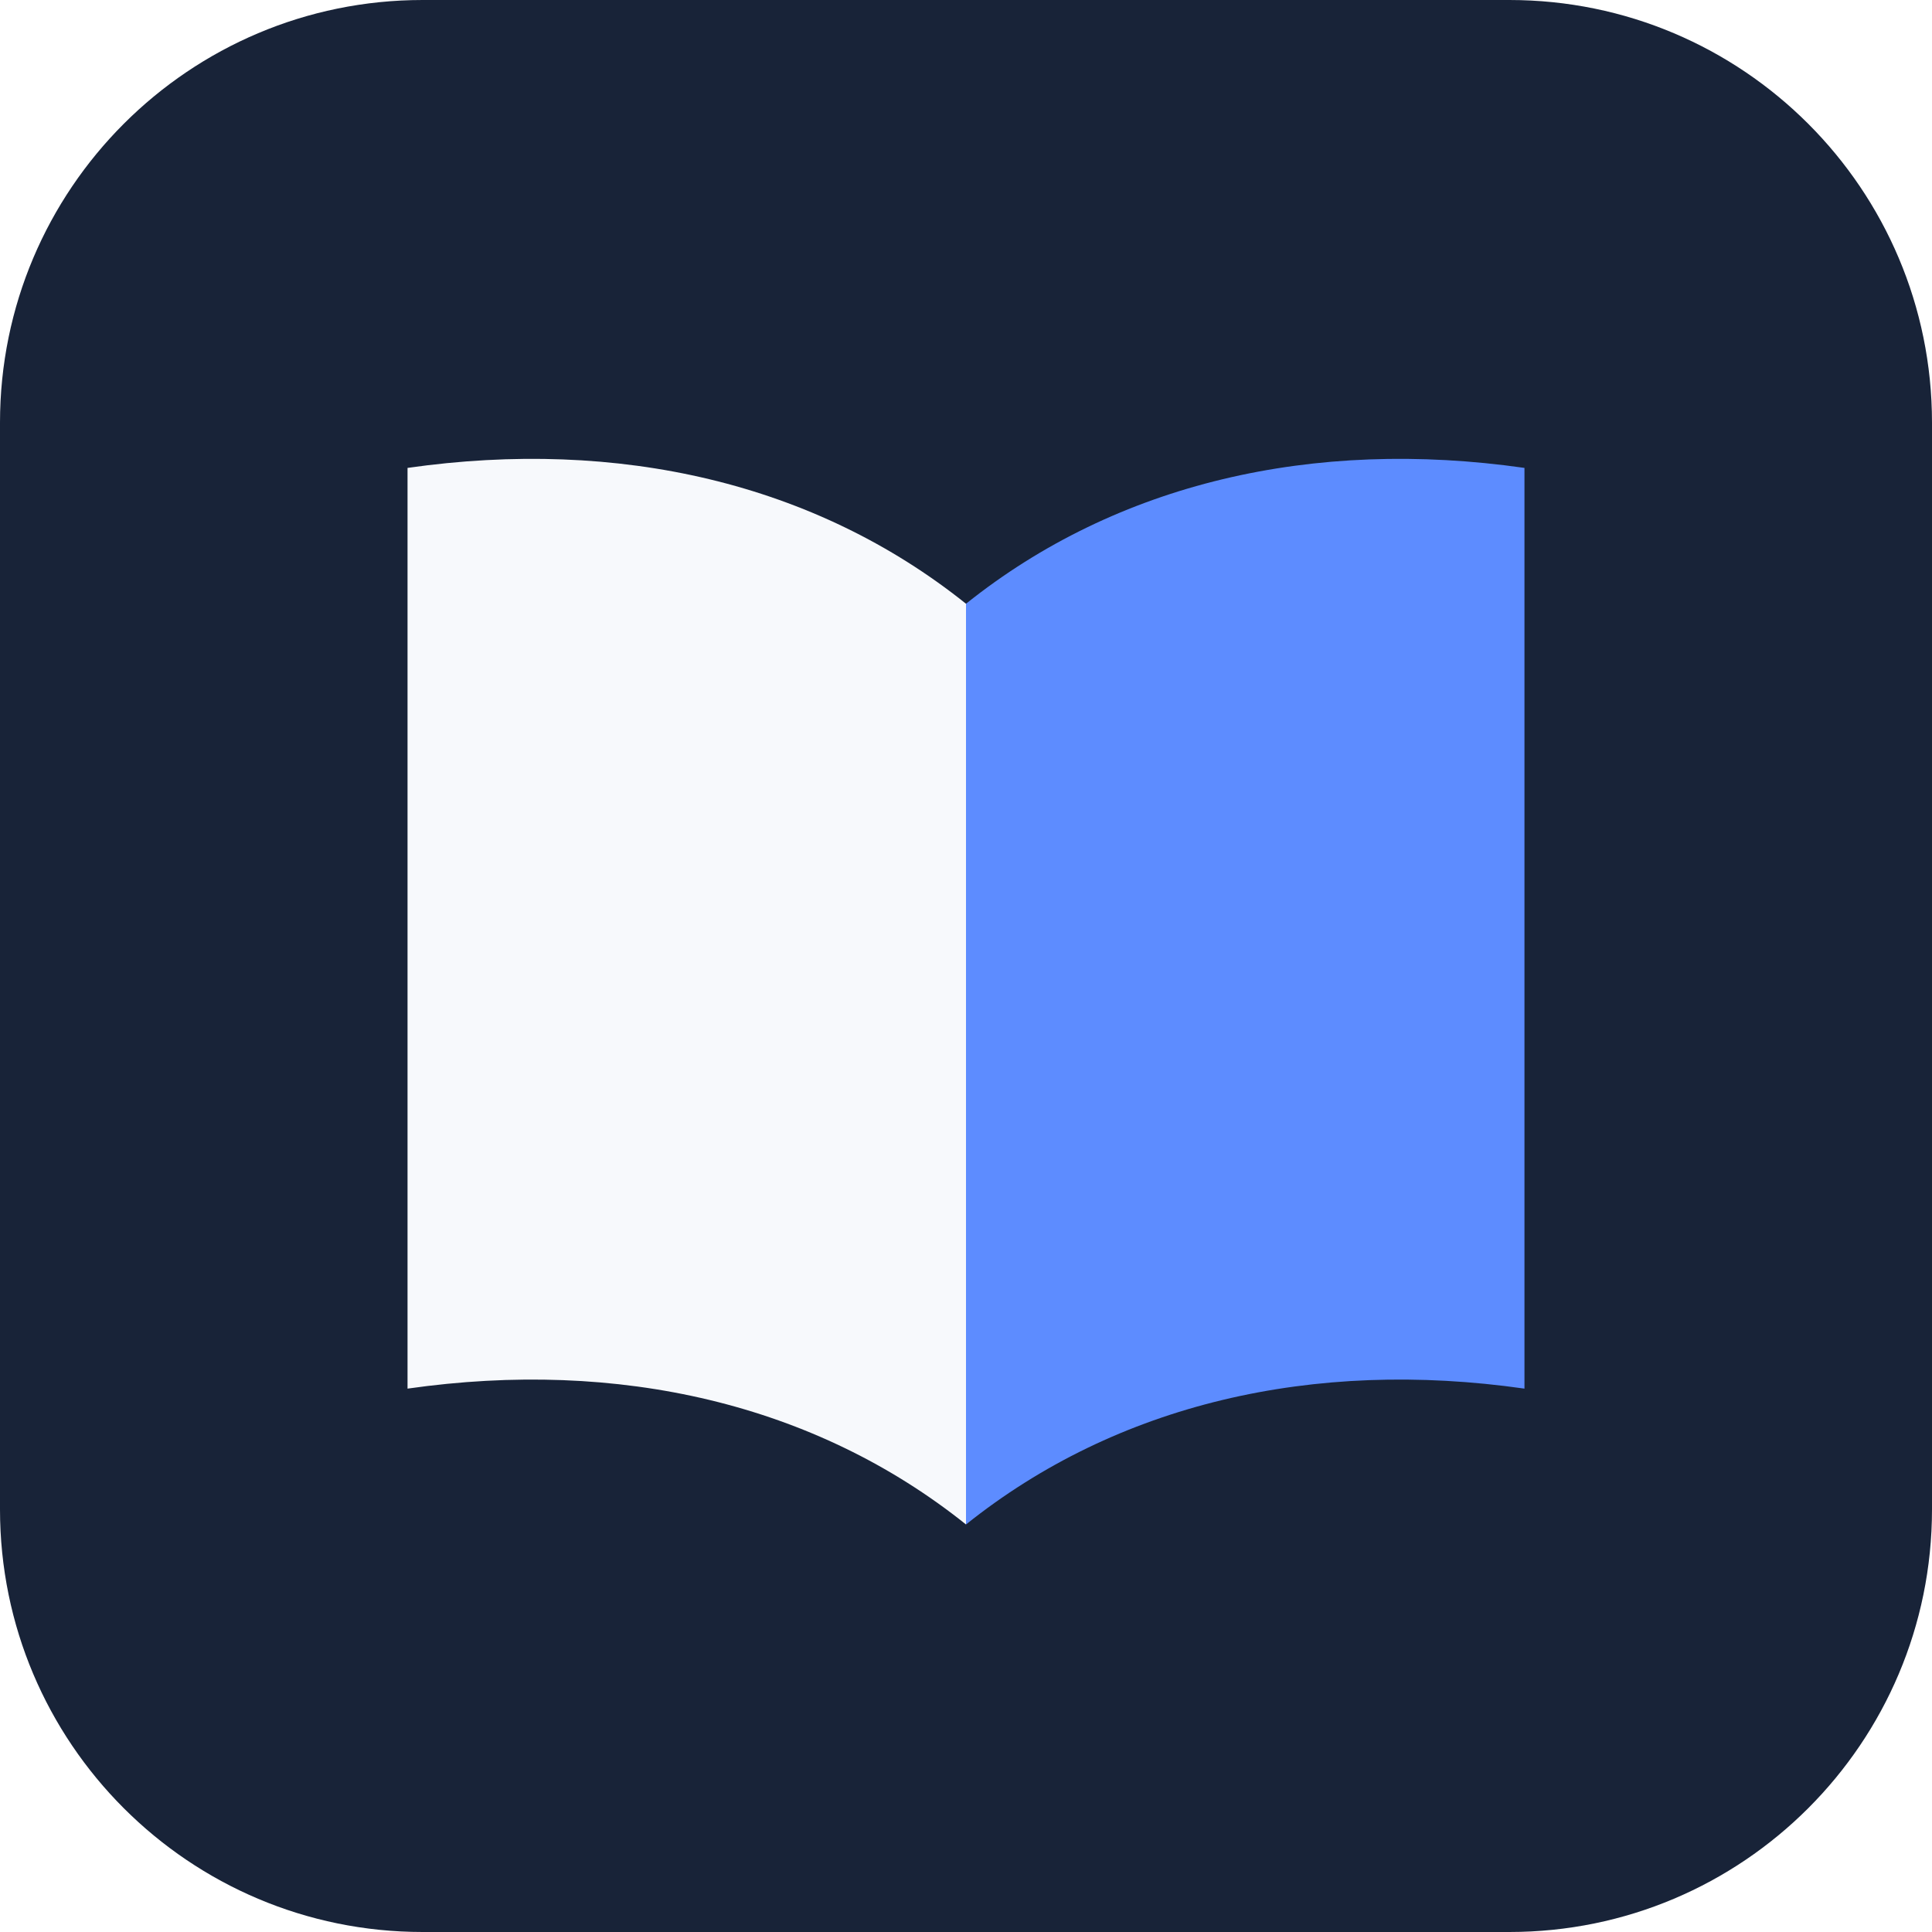
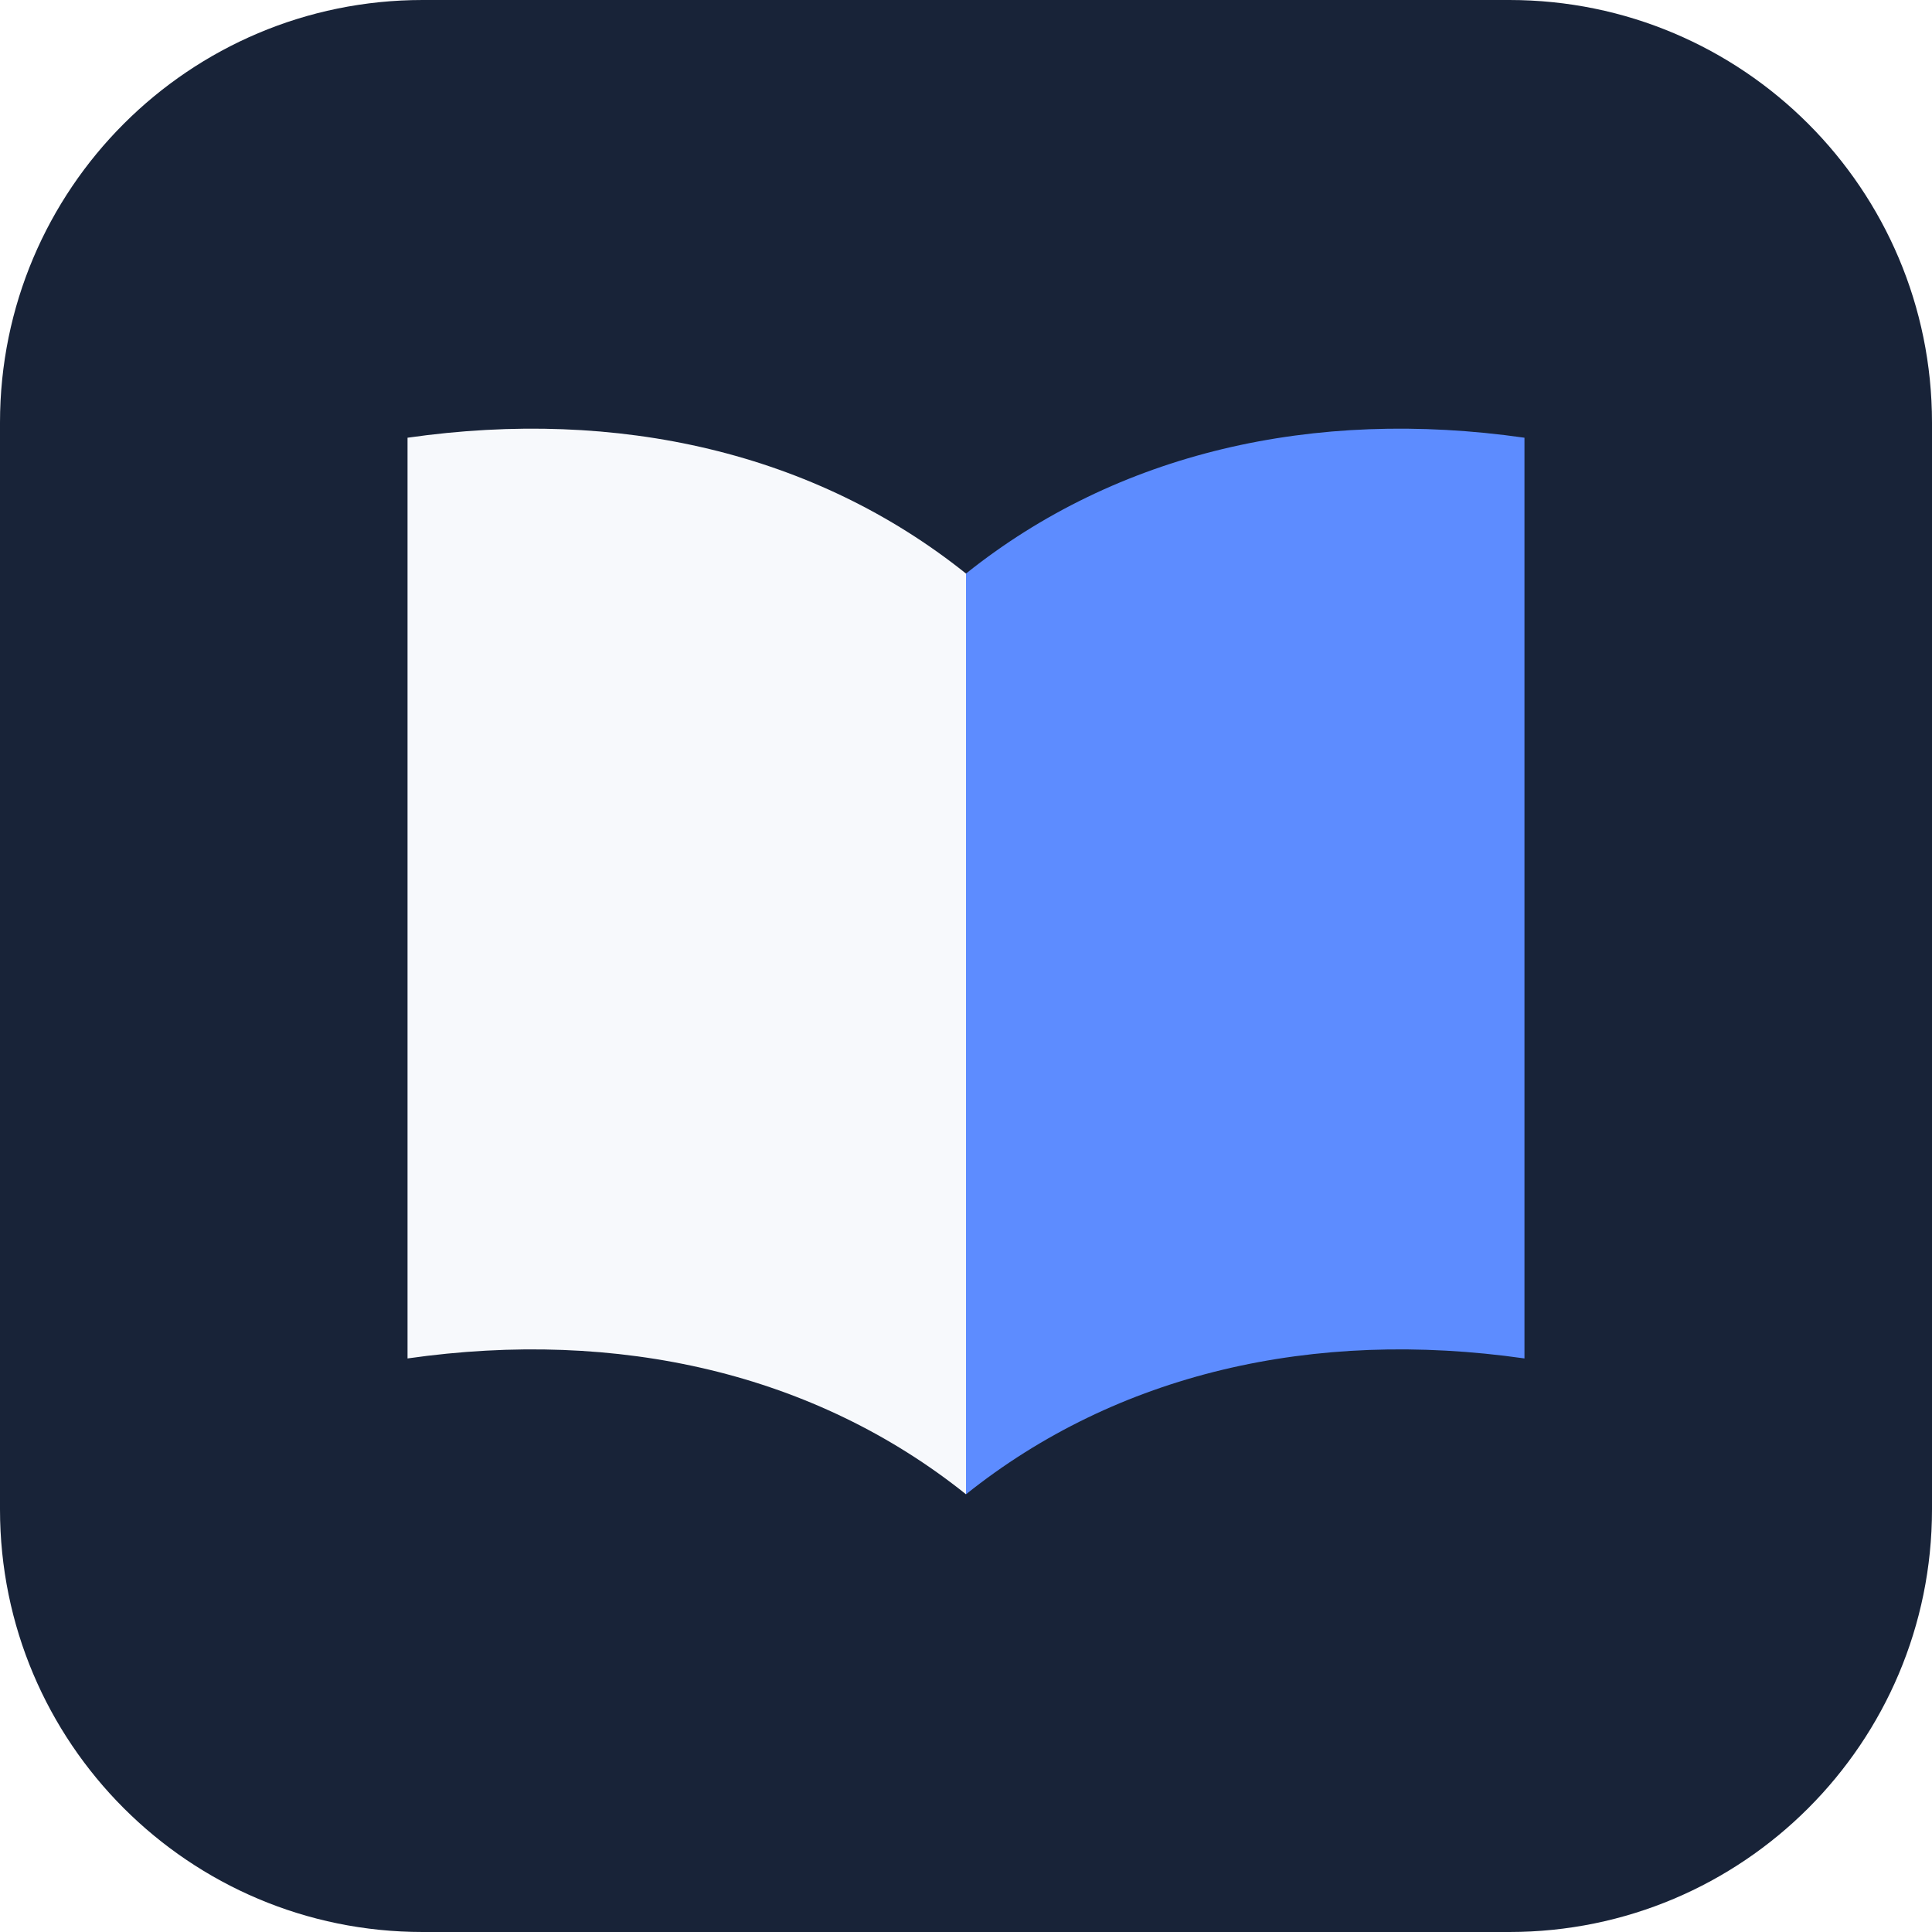
<svg xmlns="http://www.w3.org/2000/svg" width="128" height="128" viewBox="0 0 128 128" role="img" aria-labelledby="title desc">
  <rect width="128" height="128" rx="28" fill="#182338" />
-   <path d="M27 31c14-2 27 1 37 9v61c-10-8-23-11-37-9V31Z" fill="#f7f9fc" />
-   <path d="M101 31c-14-2-27 1-37 9v61c10-8 23-11 37-9V31Z" fill="#5d8cff" />
+   <path d="M27 29c14-2 27 1 37 9v61c-10-8-23-11-37-9V29Z" fill="#f7f9fc" />
+   <path d="M101 29c-14-2-27 1-37 9v61c10-8 23-11 37-9V29Z" fill="#5d8cff" />
</svg>
